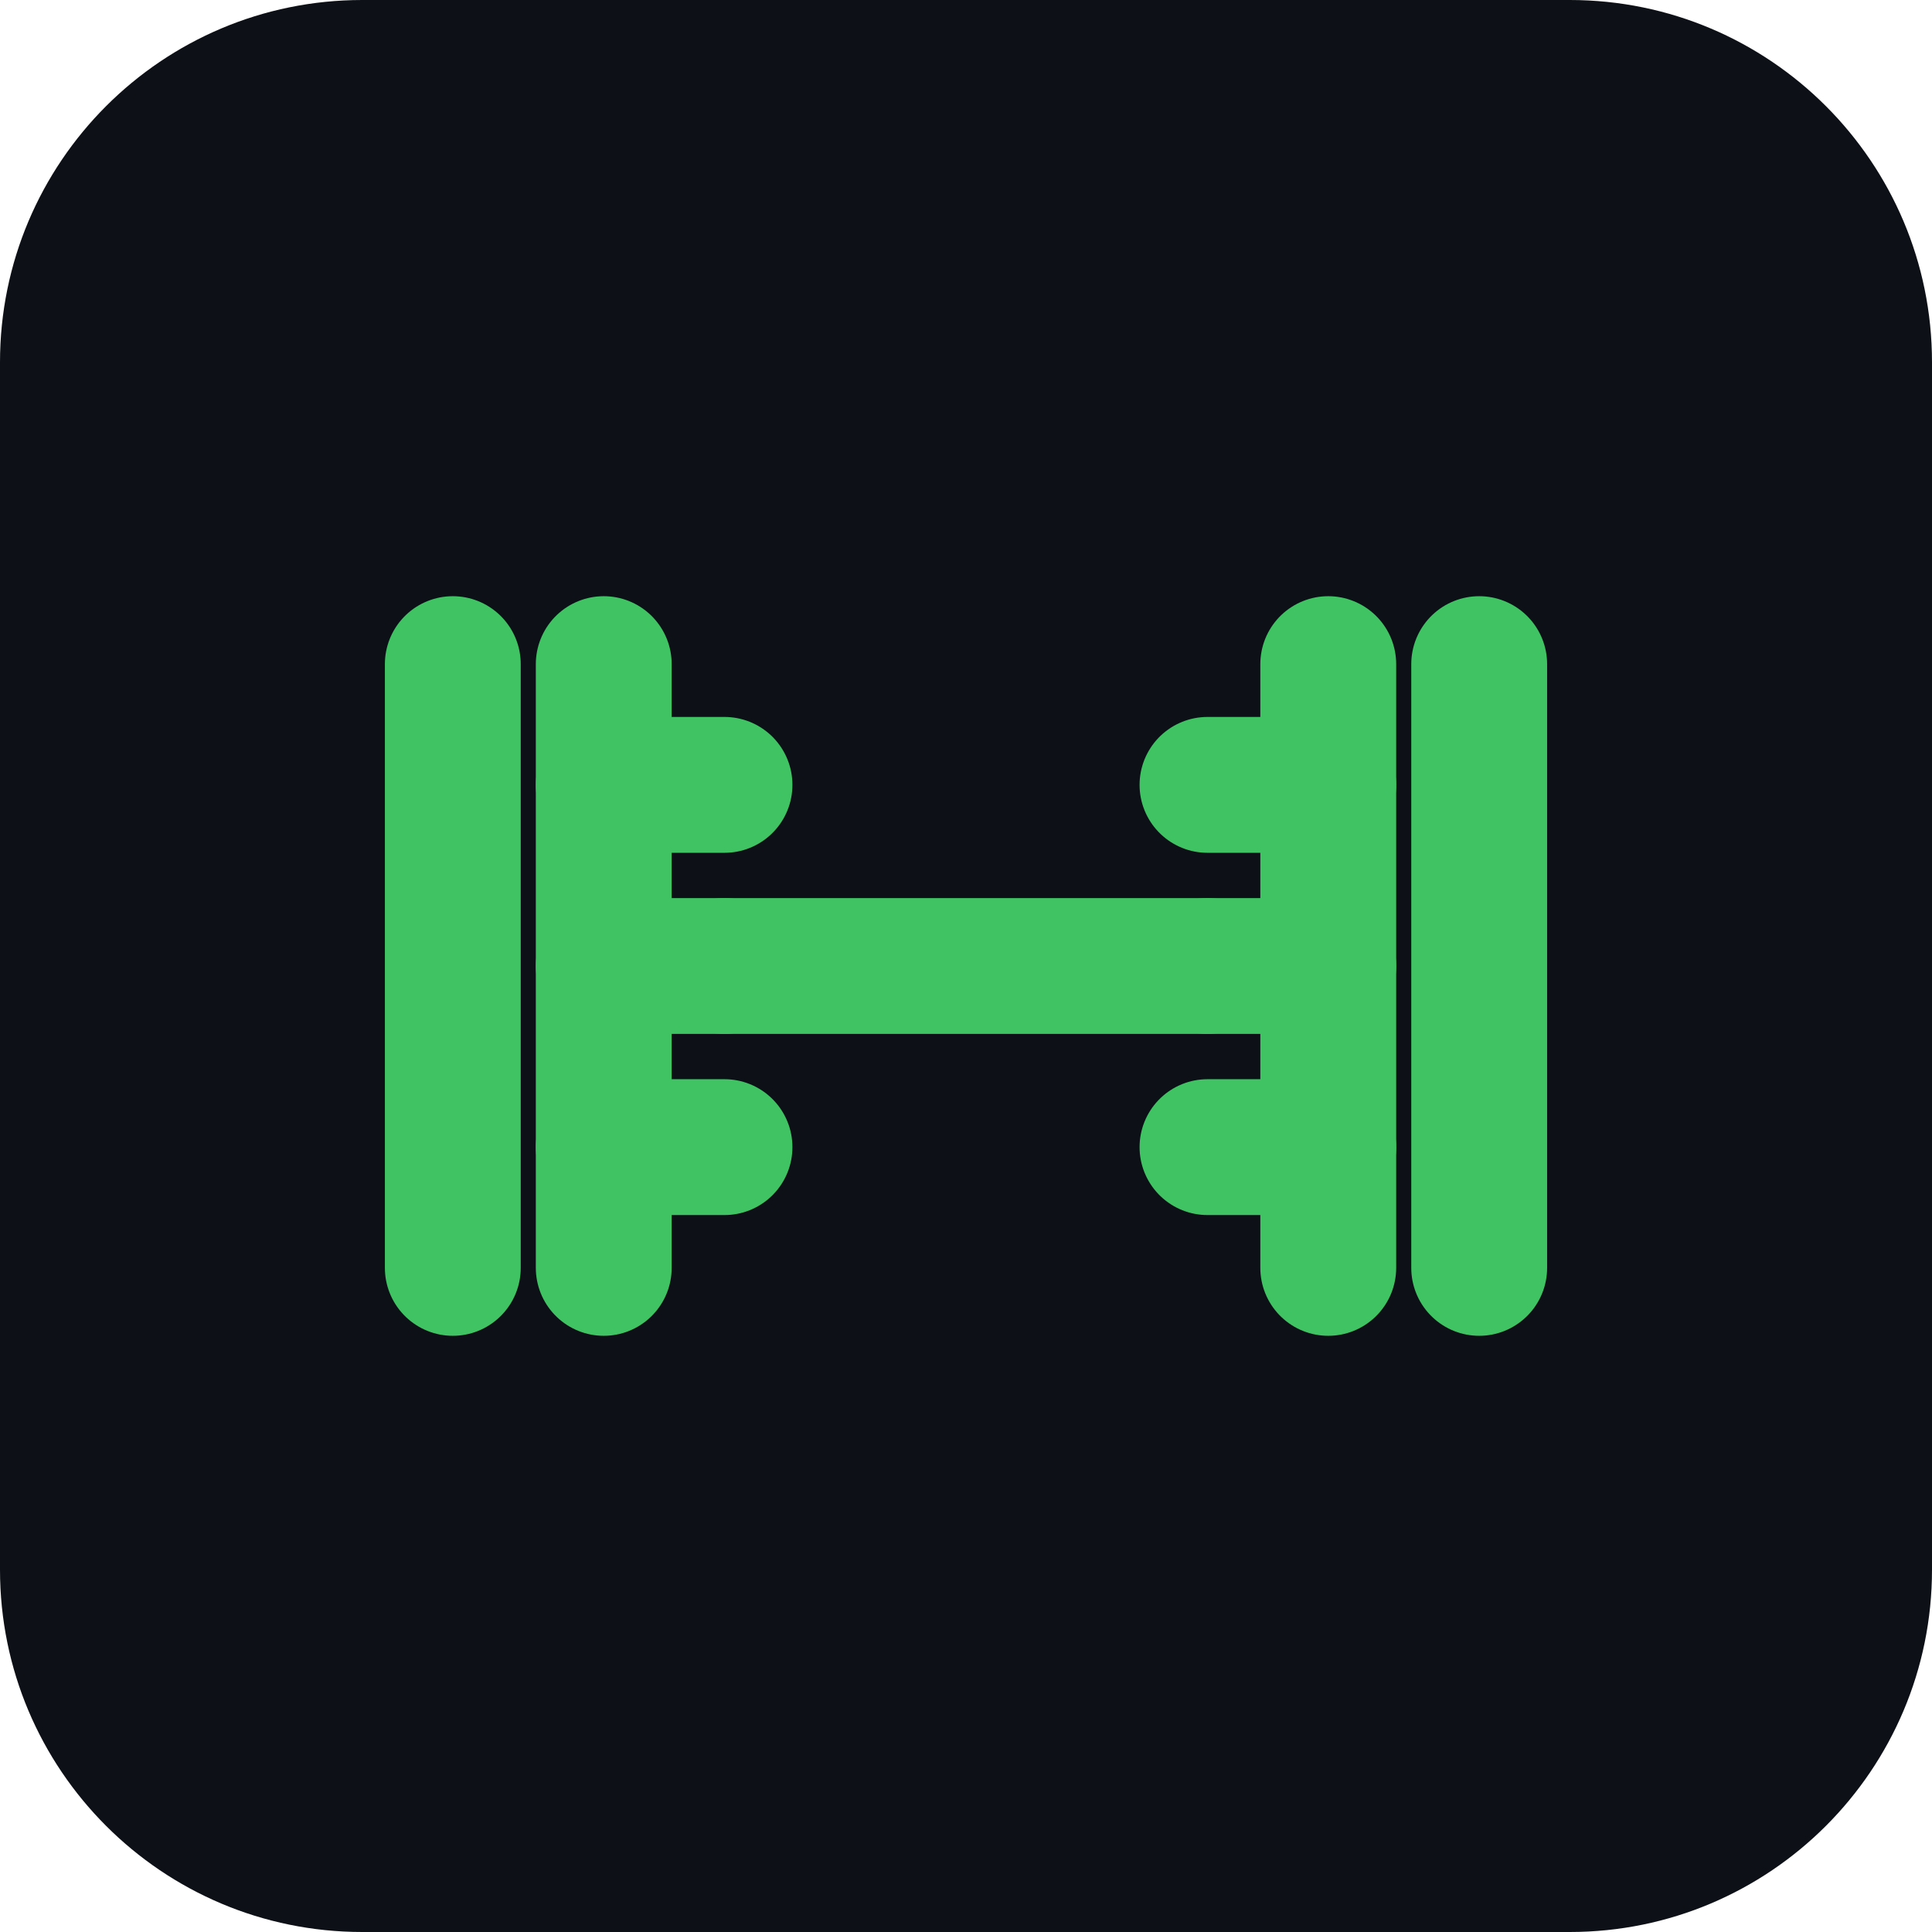
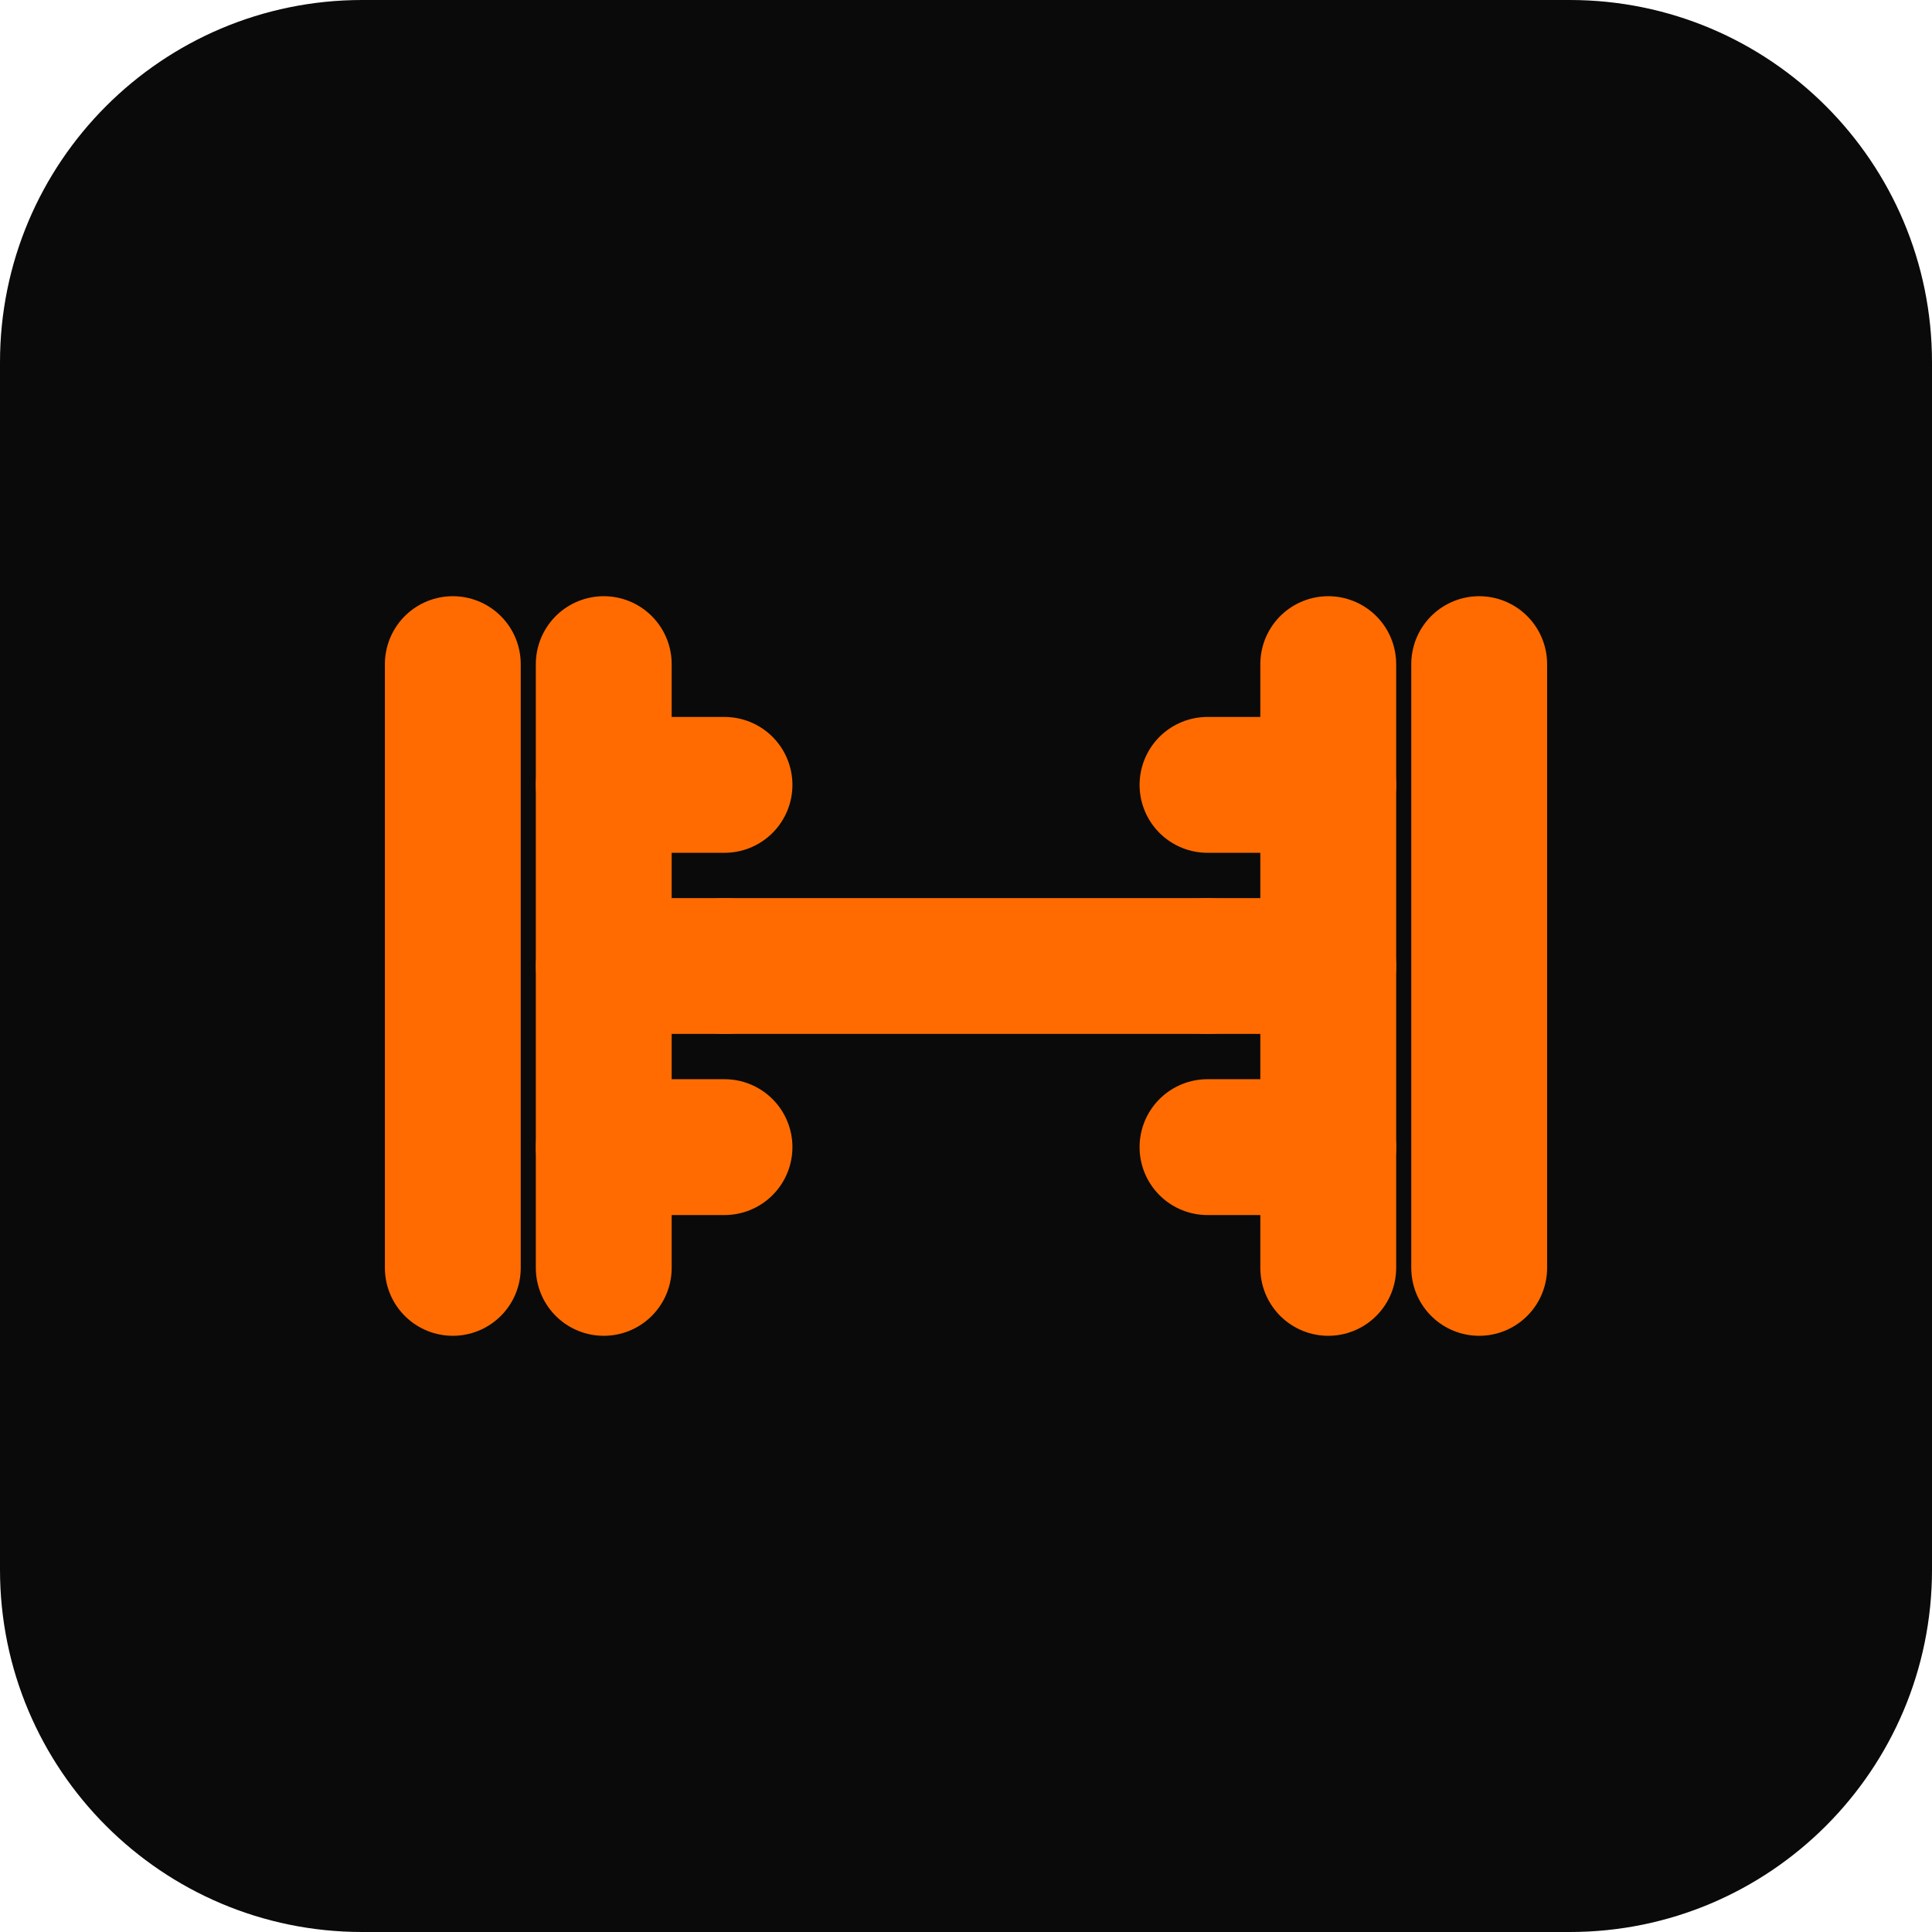
<svg xmlns="http://www.w3.org/2000/svg" viewBox="0 0 512 512" width="512" height="512">
-   <rect width="512" height="512" rx="96" fill="#0d1117" />
-   <g fill="none" stroke="#40c463" stroke-width="36" stroke-linecap="round">
+   <rect width="512" height="512" rx="96" fill="#0A0A0A" />
+   <g fill="none" stroke="#FF6B00" stroke-width="36" stroke-linecap="round">
    <path d="M120 176 v160 M160 176 v160 M352 176 v160 M392 176 v160" />
    <path d="M160 208 h32 M160 256 h32 M160 304 h32" />
    <path d="M320 208 h32 M320 256 h32 M320 304 h32" />
    <path d="M192 256 h128" />
  </g>
</svg>
